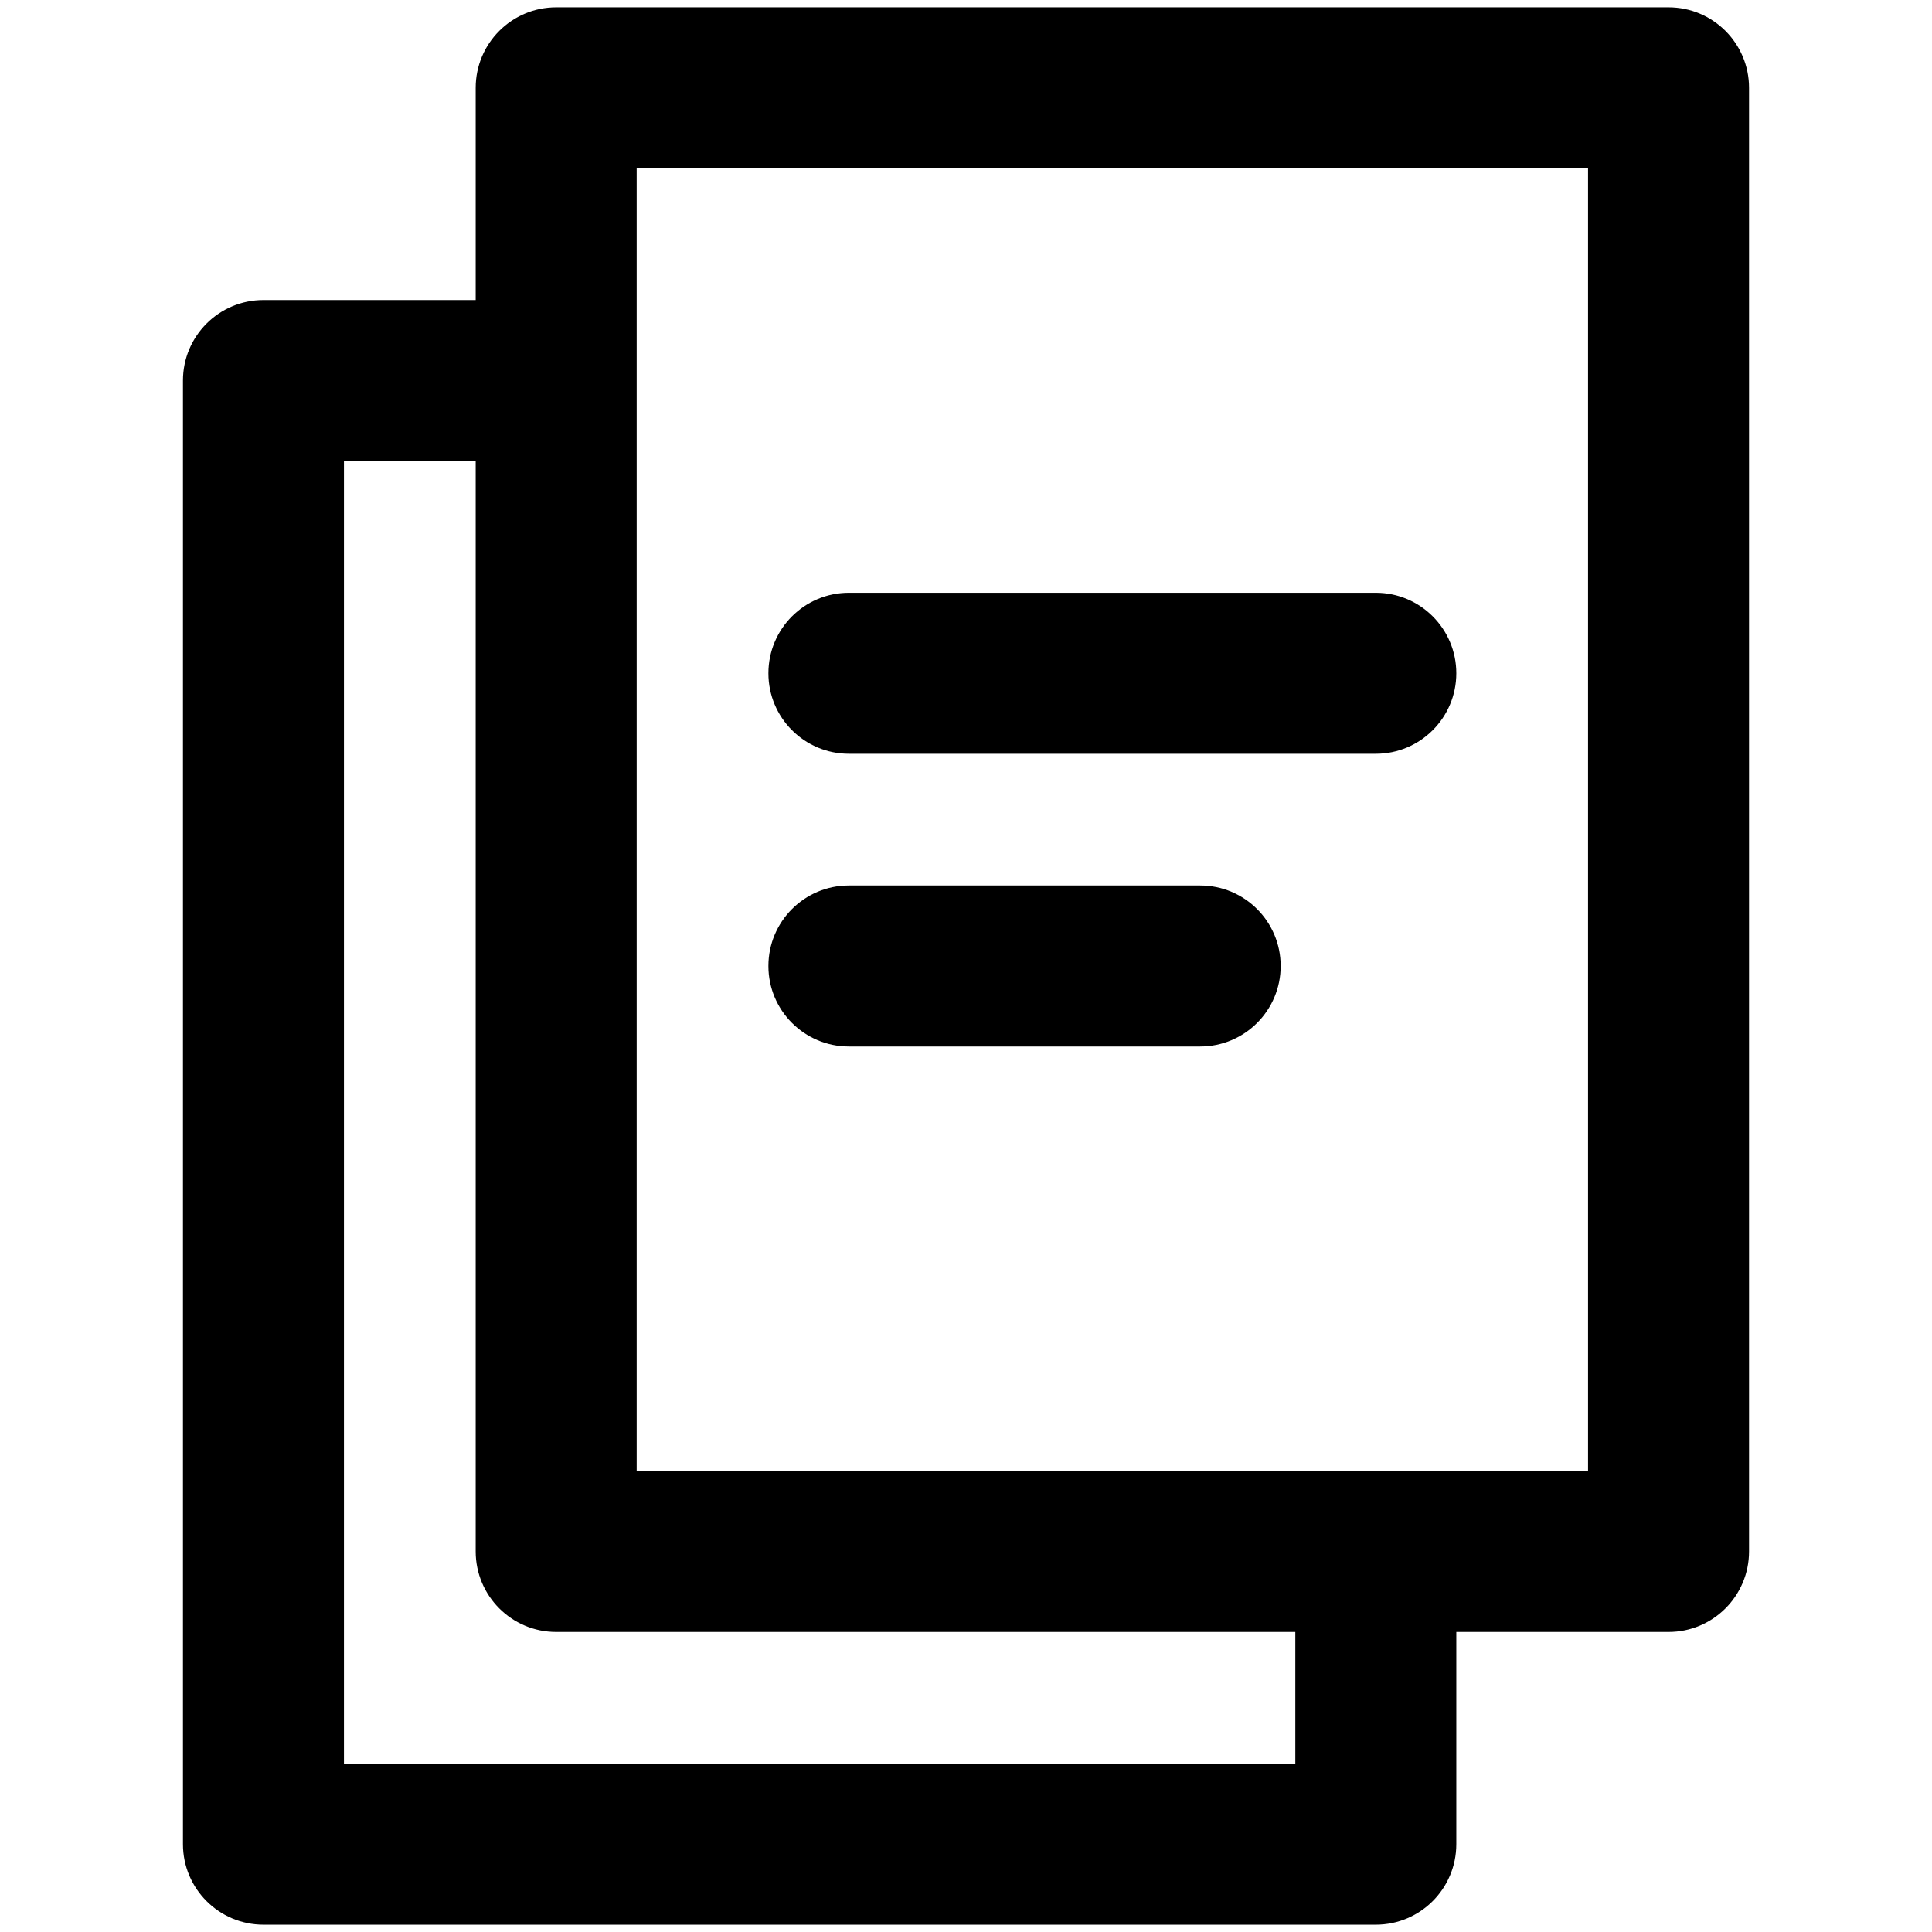
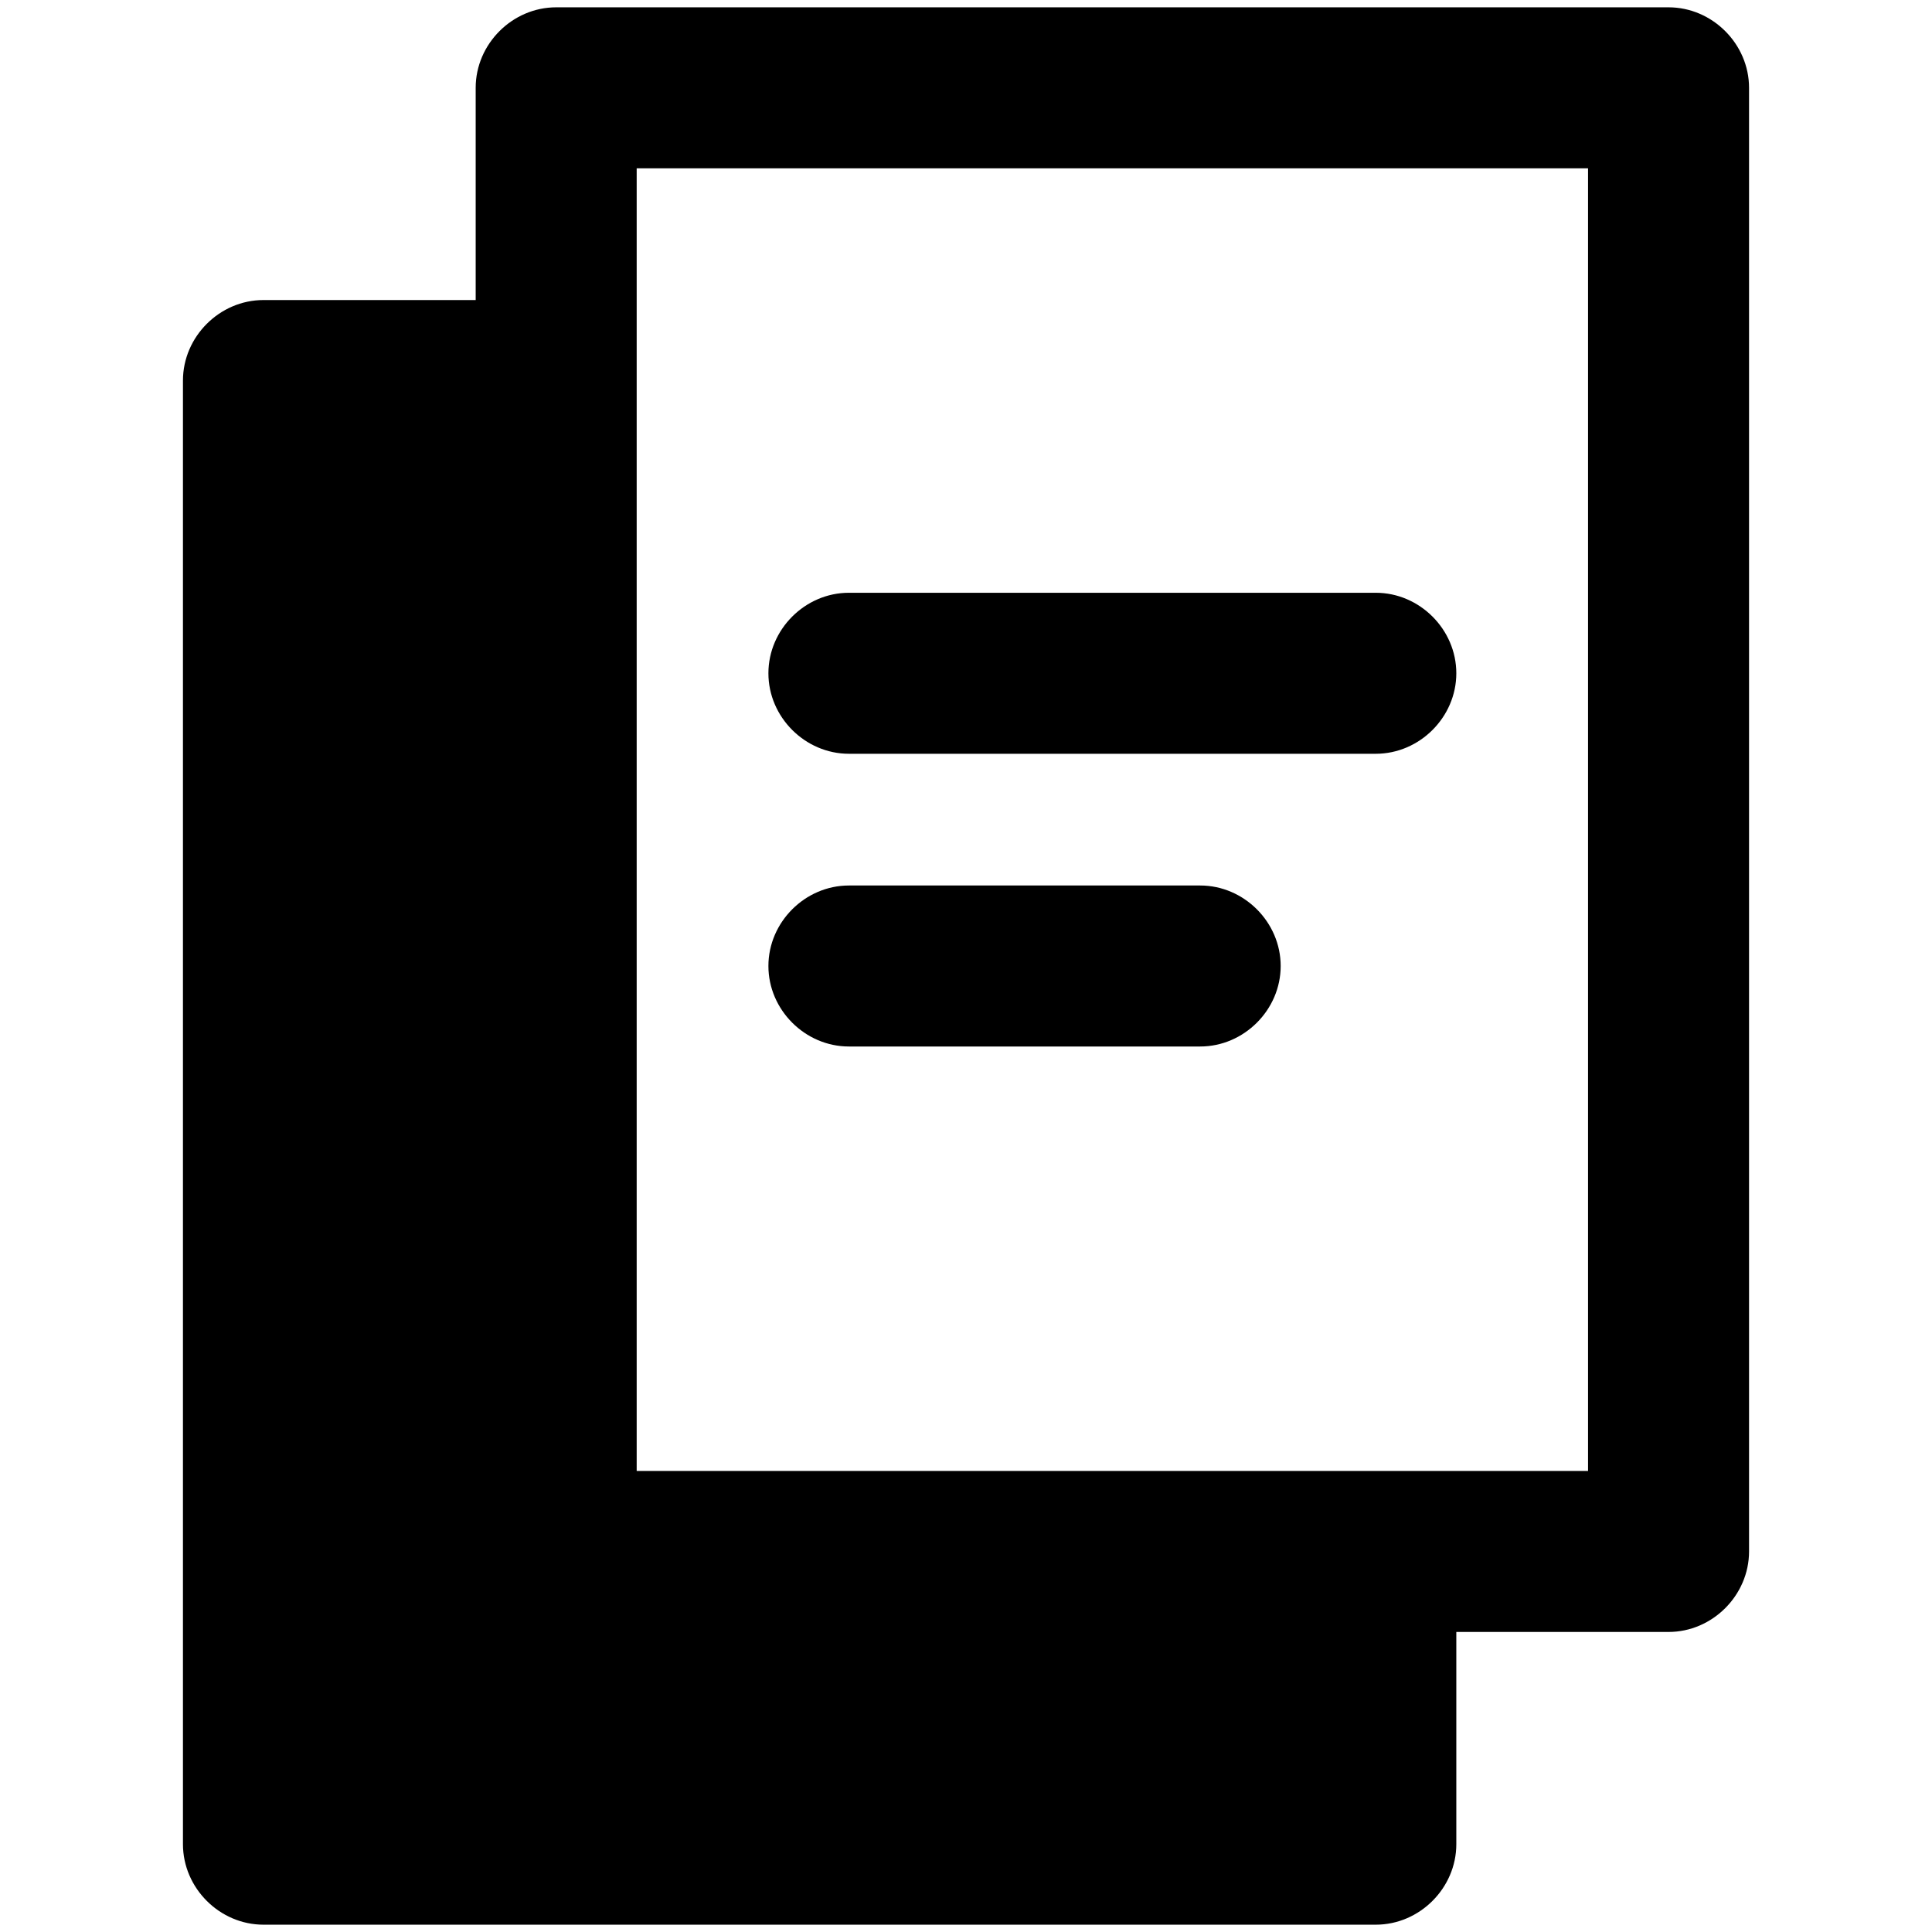
<svg xmlns="http://www.w3.org/2000/svg" viewBox="0 0 264 264">
-   <path d="M36 263a11 11 0 0 1-11-11V52a11 11 0 0 1 11-11h29V12A11 11 0 0 1 76 1h152a11 11 0 0 1 11 11v200a11 11 0 0 1-11 11h-29v29a11 11 0 0 1-11 11Zm11-22h130v-18H76a11 11 0 0 1-11-11V63H47Zm170-40V23H87v178Zm-101-58a11 11 0 0 1-11-11 11 11 0 0 1 11-11h48a11 11 0 0 1 11 11 11 11 0 0 1-11 11Zm0-40a11 11 0 0 1-11-11 11 11 0 0 1 11-11h72a11 11 0 0 1 11 11 11 11 0 0 1-11 11Z" />
+   <path d="M36 263c-5.991 0-11-5.009-11-11V52c0-5.991 5.009-11 11-11h29V12c0-5.991 5.009-11 11-11h152c5.991 0 11 5.009 11 11v200c0 5.991-5.009 11-11 11h-29v29c0 5.991-5.009 11-11 11zm181-62V23H87v178zm-101-58c-5.991 0-11-5.009-11-11s5.009-11 11-11h48c5.991 0 11 5.009 11 11s-5.009 11-11 11zm0-40c-5.991 0-11-5.009-11-11s5.009-11 11-11h72c5.991 0 11 5.009 11 11s-5.009 11-11 11z" />
</svg>
